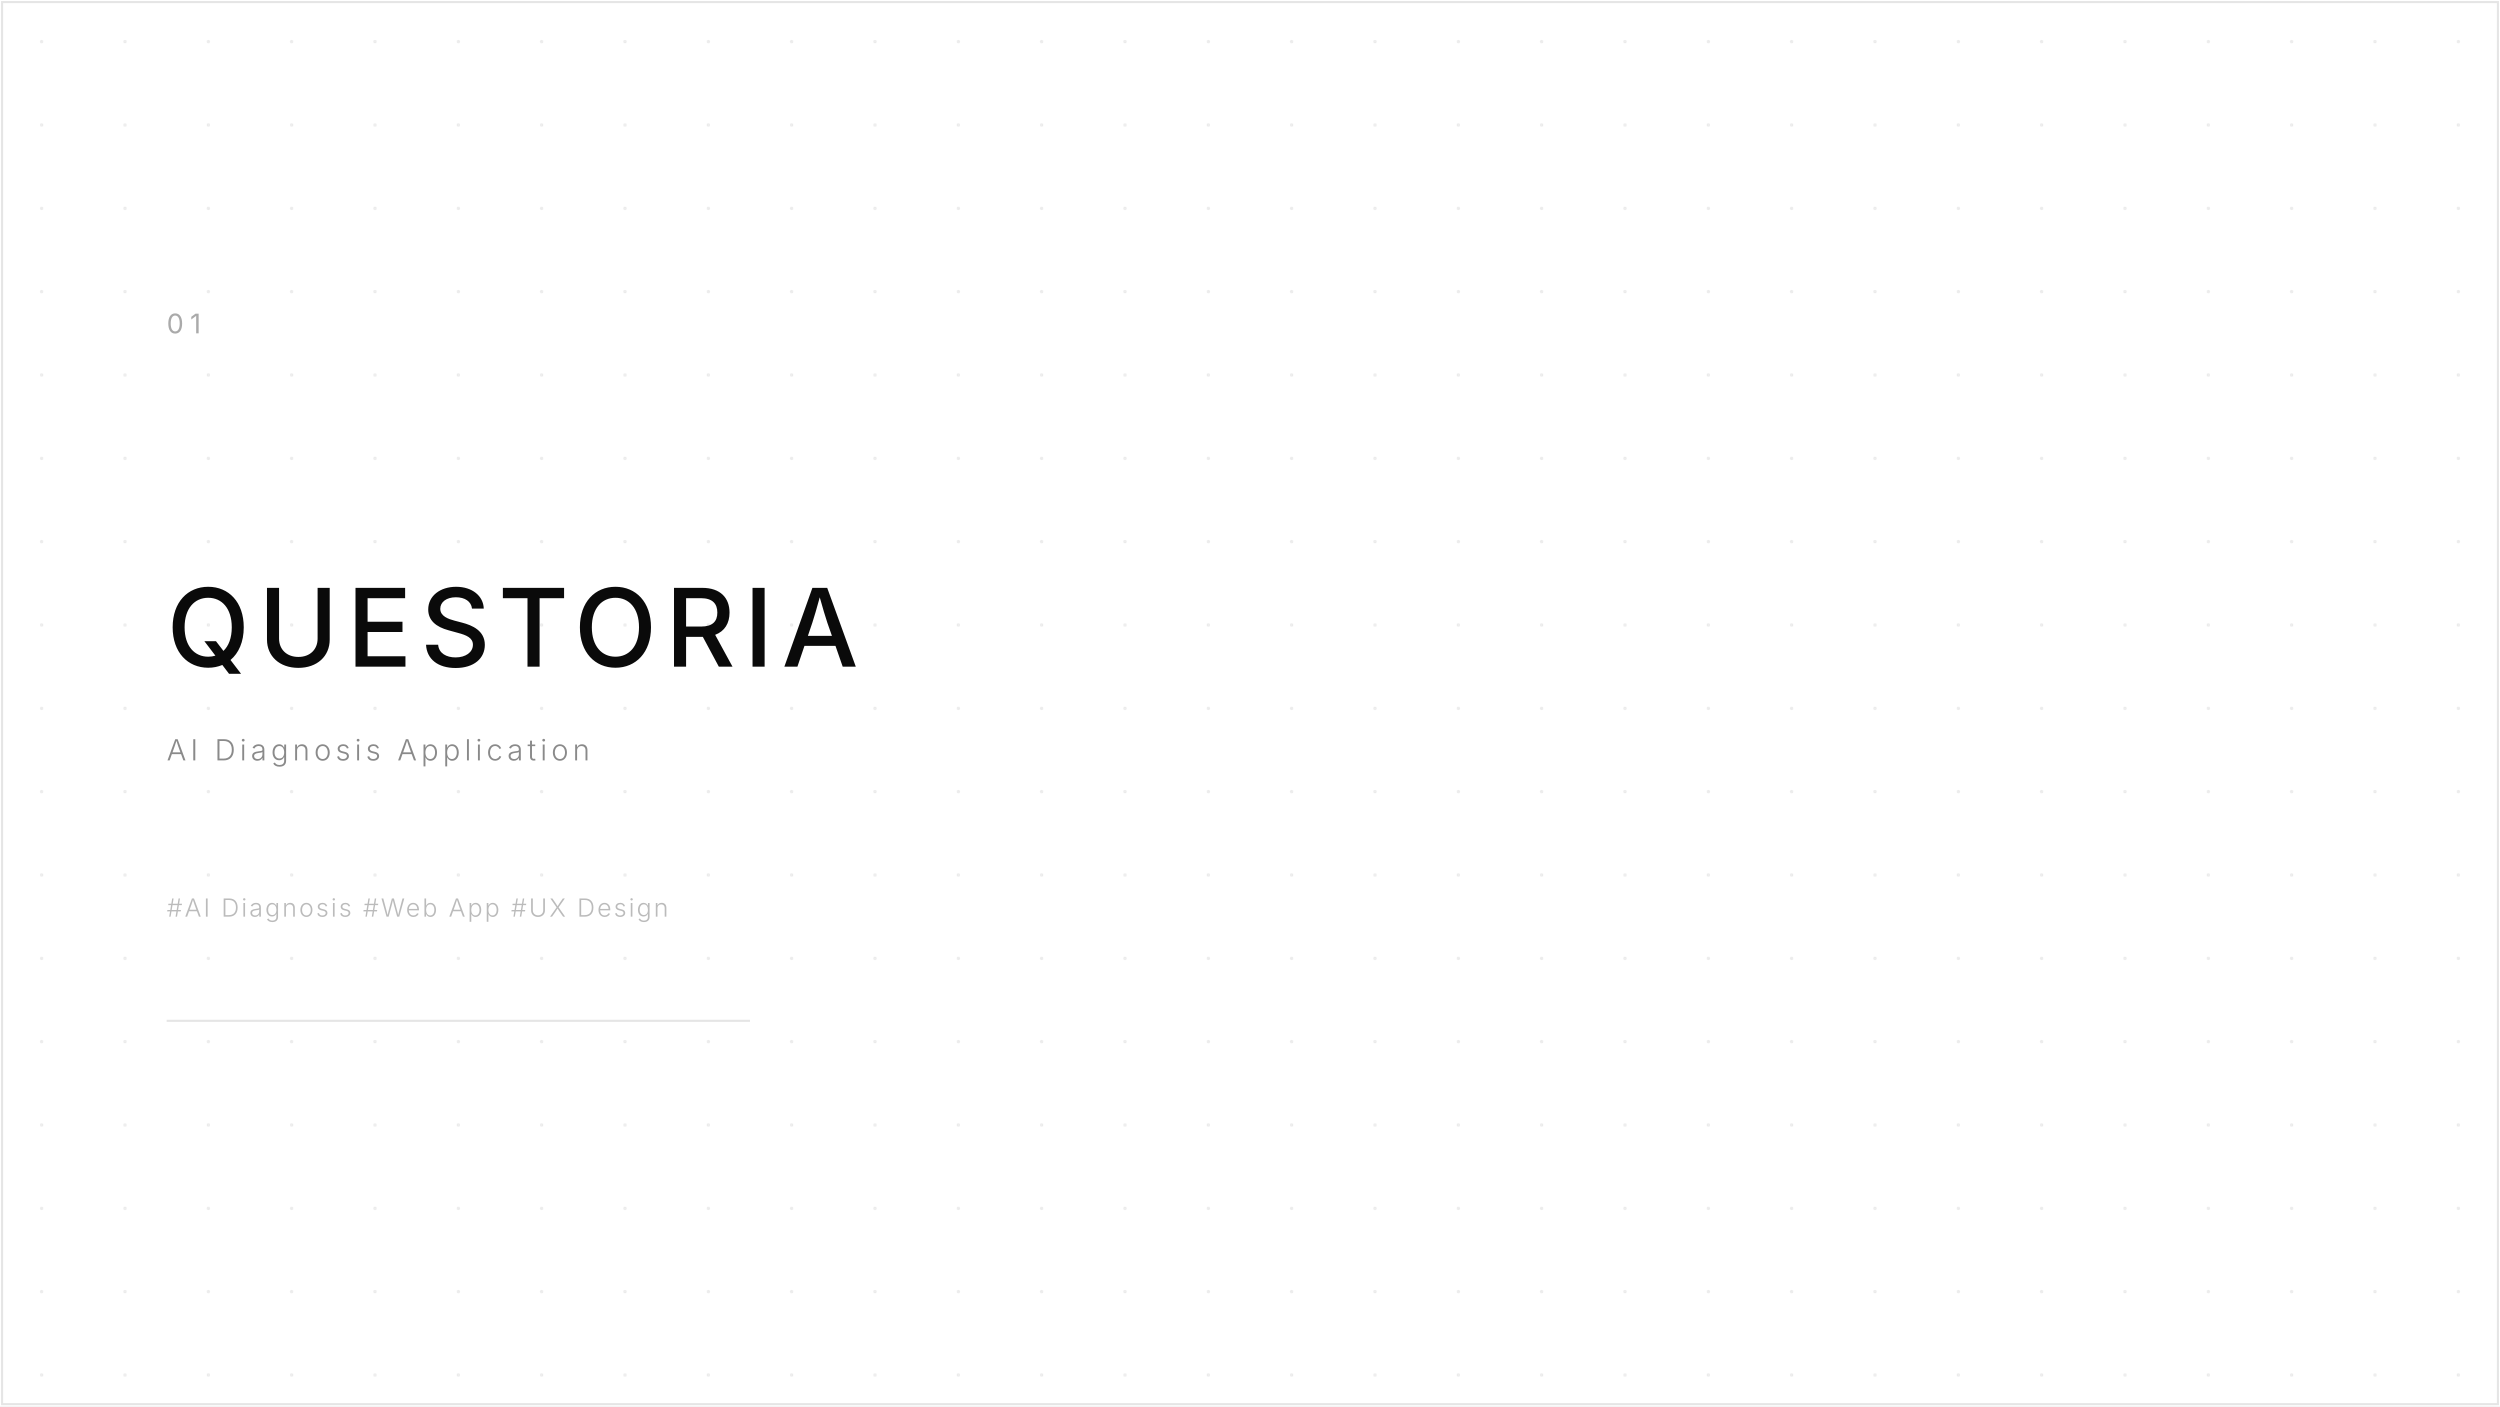
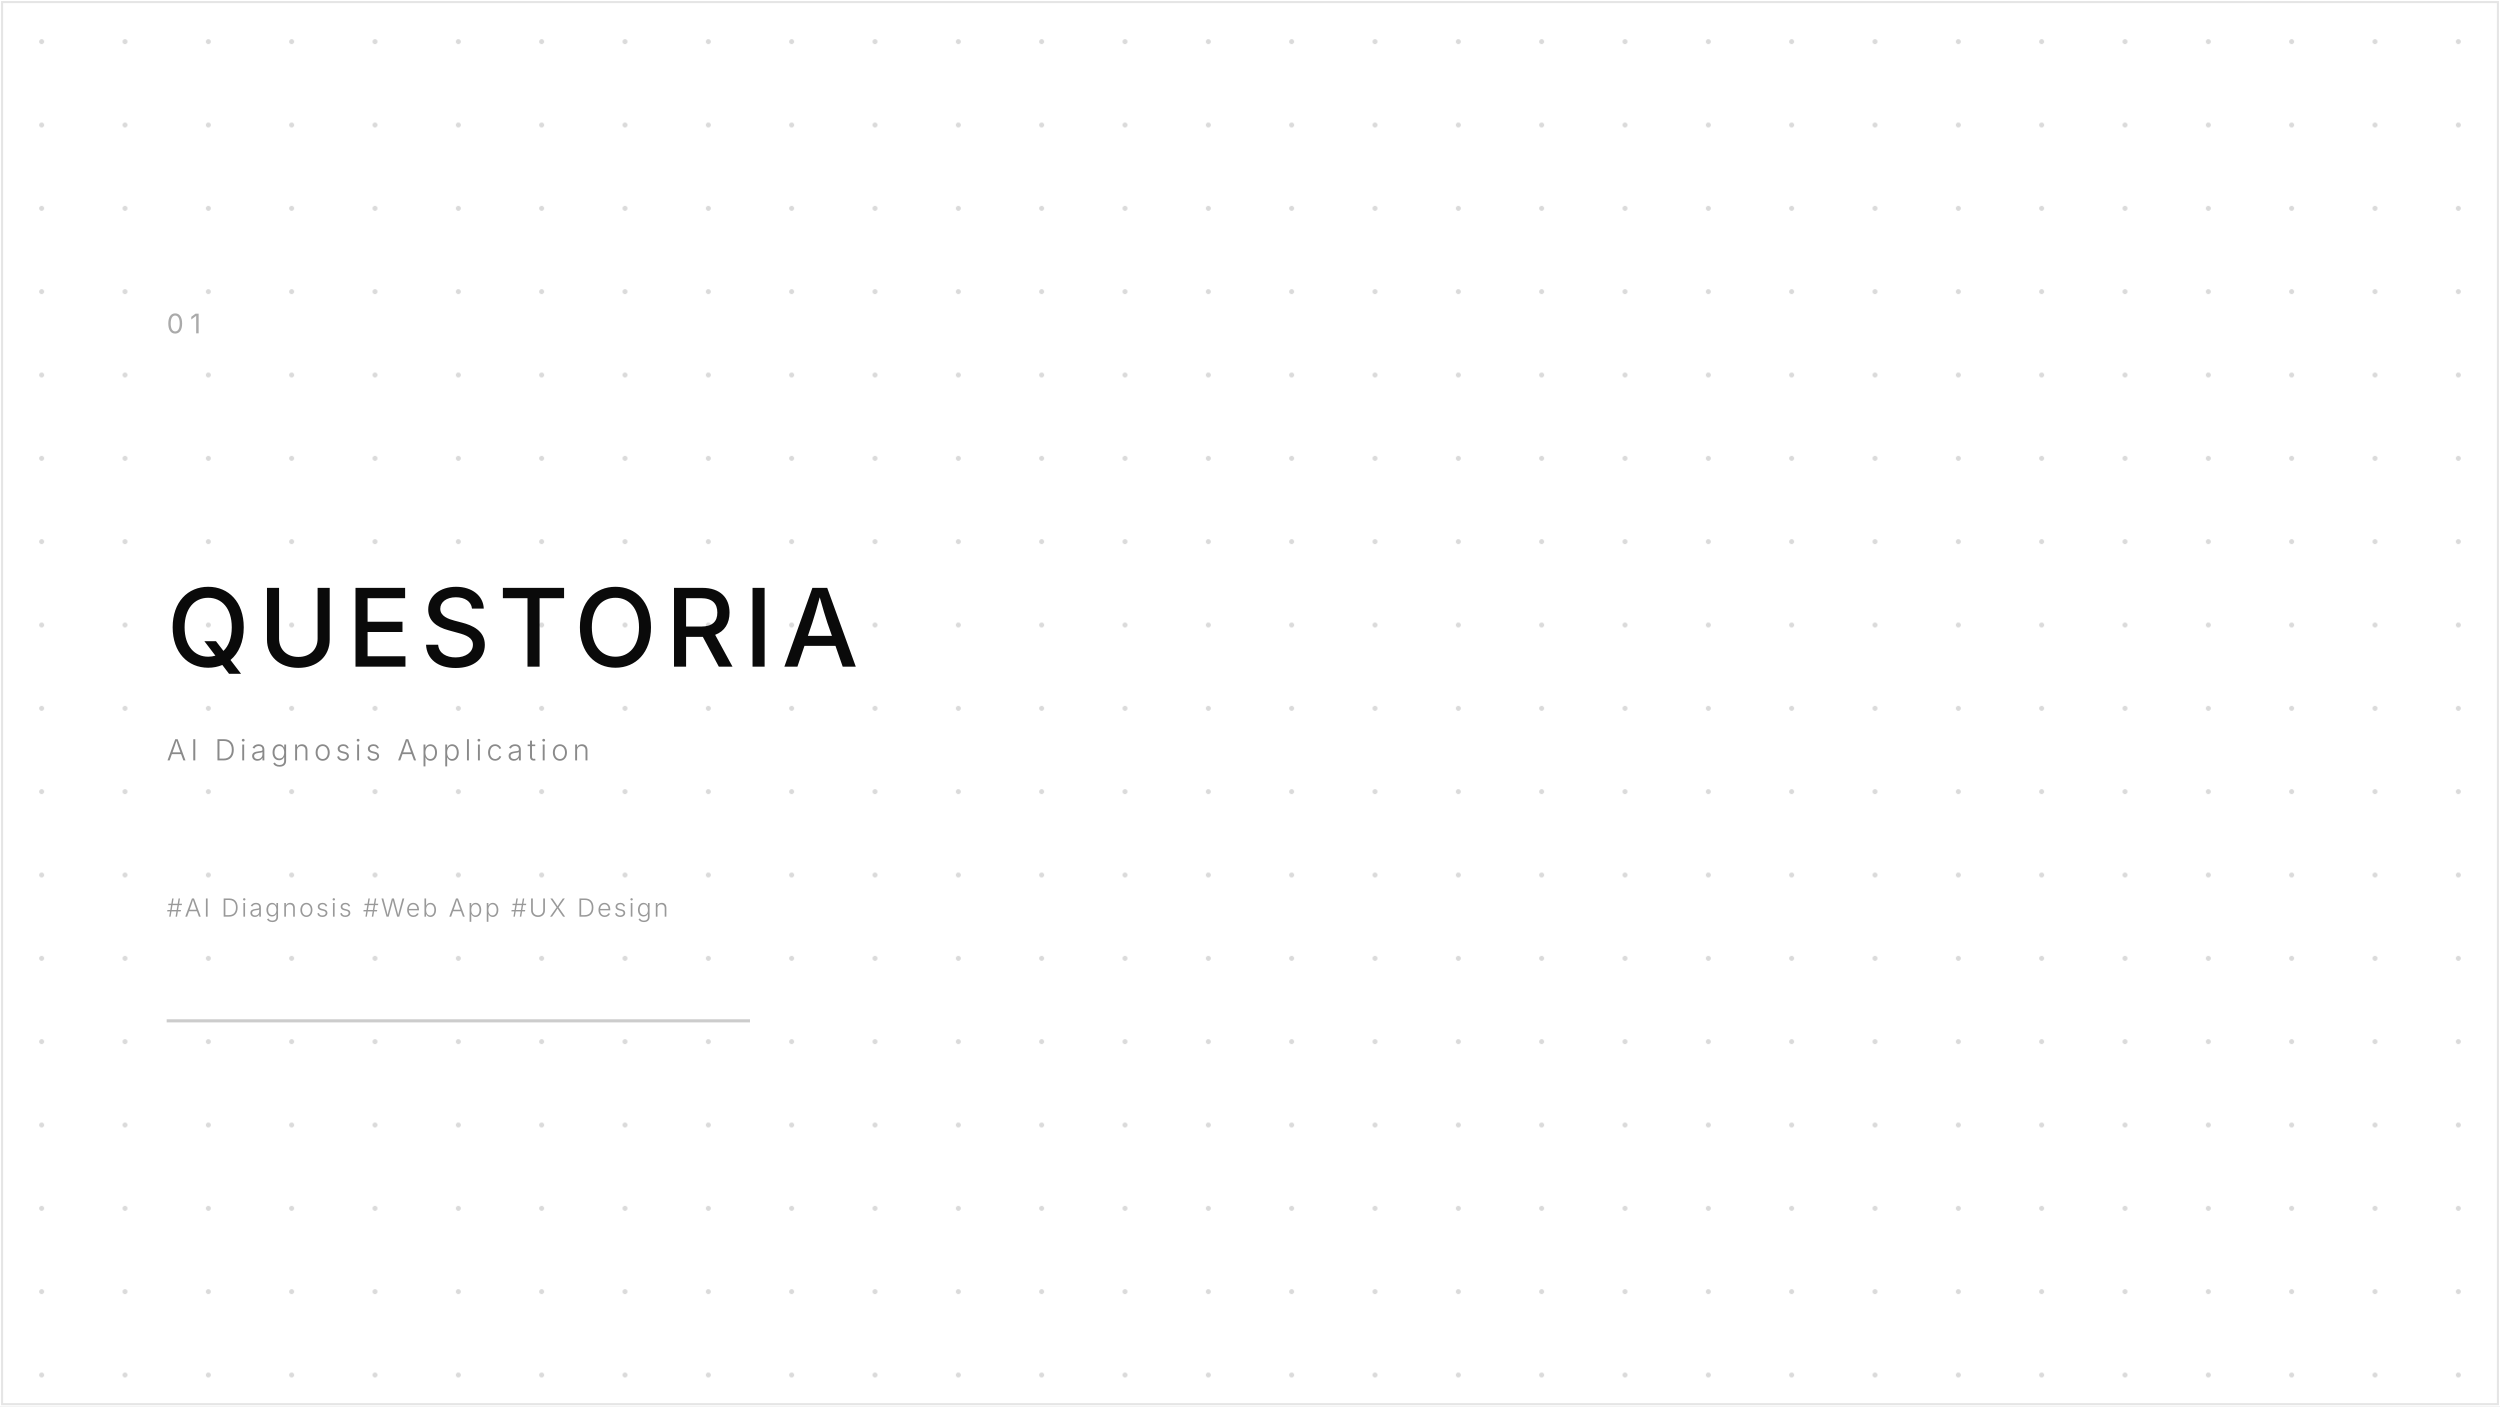
<svg xmlns="http://www.w3.org/2000/svg" width="1200" height="675" viewBox="0 0 1200 675">
  <rect width="1200" height="675" fill="#ffffff" />
  <rect x="1" y="1" width="1198" height="673" fill="none" stroke="#e5e5e5" stroke-width="1" />
-   <g opacity="0.3">
+   <g opacity="0.55">
    <pattern id="dots1" x="0" y="0" width="40" height="40" patternUnits="userSpaceOnUse">
-       <circle cx="20" cy="20" r="0.8" fill="#bbbbbb" />
+       <circle cx="20" cy="20" r="1.2" fill="#bbbbbb" />
    </pattern>
    <rect width="1200" height="675" fill="url(#dots1)" />
  </g>
  <text x="80" y="160" font-family="Inter, Helvetica Neue, Arial, sans-serif" font-size="13" font-weight="400" letter-spacing="3" fill="#aaaaaa">01</text>
  <text x="80" y="320" font-family="Inter, Helvetica Neue, Arial, sans-serif" font-size="52" font-weight="500" letter-spacing="4" fill="#0a0a0a">QUESTORIA</text>
  <text x="80" y="365" font-family="Inter, Helvetica Neue, Arial, sans-serif" font-size="14" font-weight="300" letter-spacing="2" fill="#8a8a8a">AI Diagnosis Application</text>
-   <text x="80" y="440" font-family="Inter, Helvetica Neue, Arial, sans-serif" font-size="12" font-weight="300" letter-spacing="1" fill="#bbbbbb">#AI Diagnosis  #Web App  #UX Design</text>
-   <line x1="80" y1="490" x2="360" y2="490" stroke="#e5e5e5" stroke-width="1" />
+   <text x="80" y="440" font-family="Inter, Helvetica Neue, Arial, sans-serif" font-size="12" font-weight="300" letter-spacing="1" fill="#999999">#AI Diagnosis  #Web App  #UX Design</text>
+   <line x1="80" y1="490" x2="360" y2="490" stroke="#cccccc" stroke-width="1.5" />
</svg>
